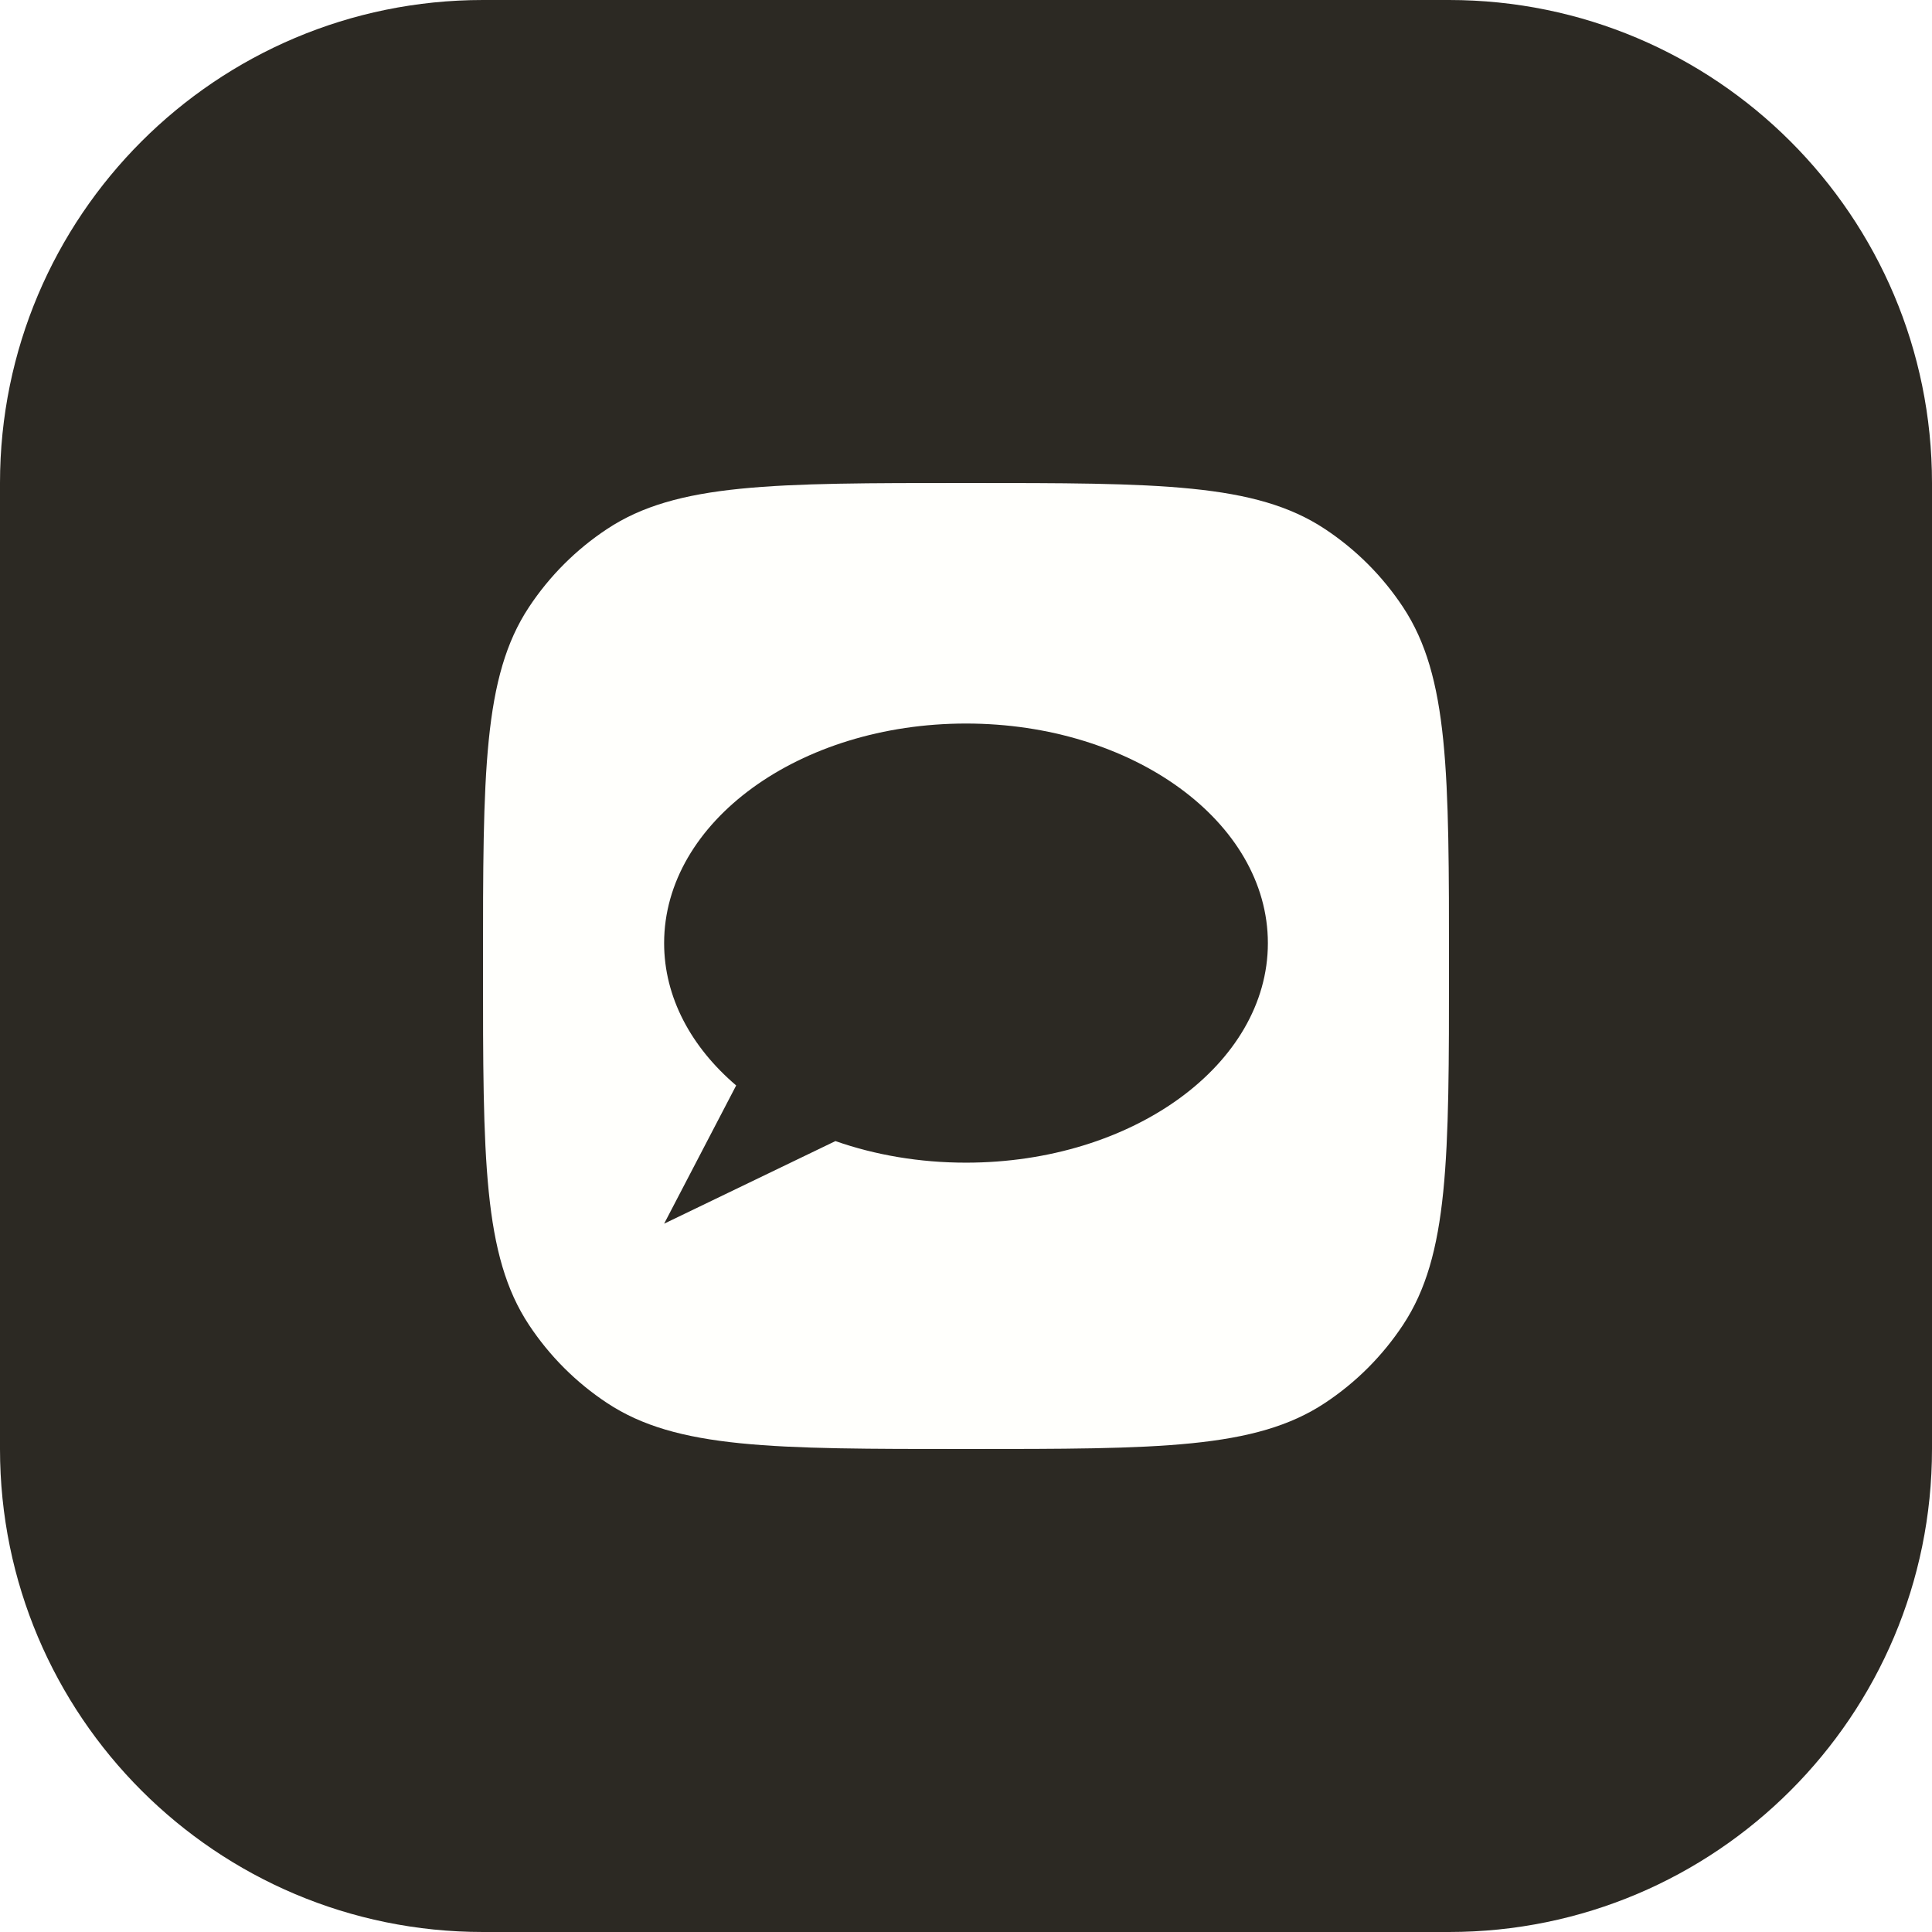
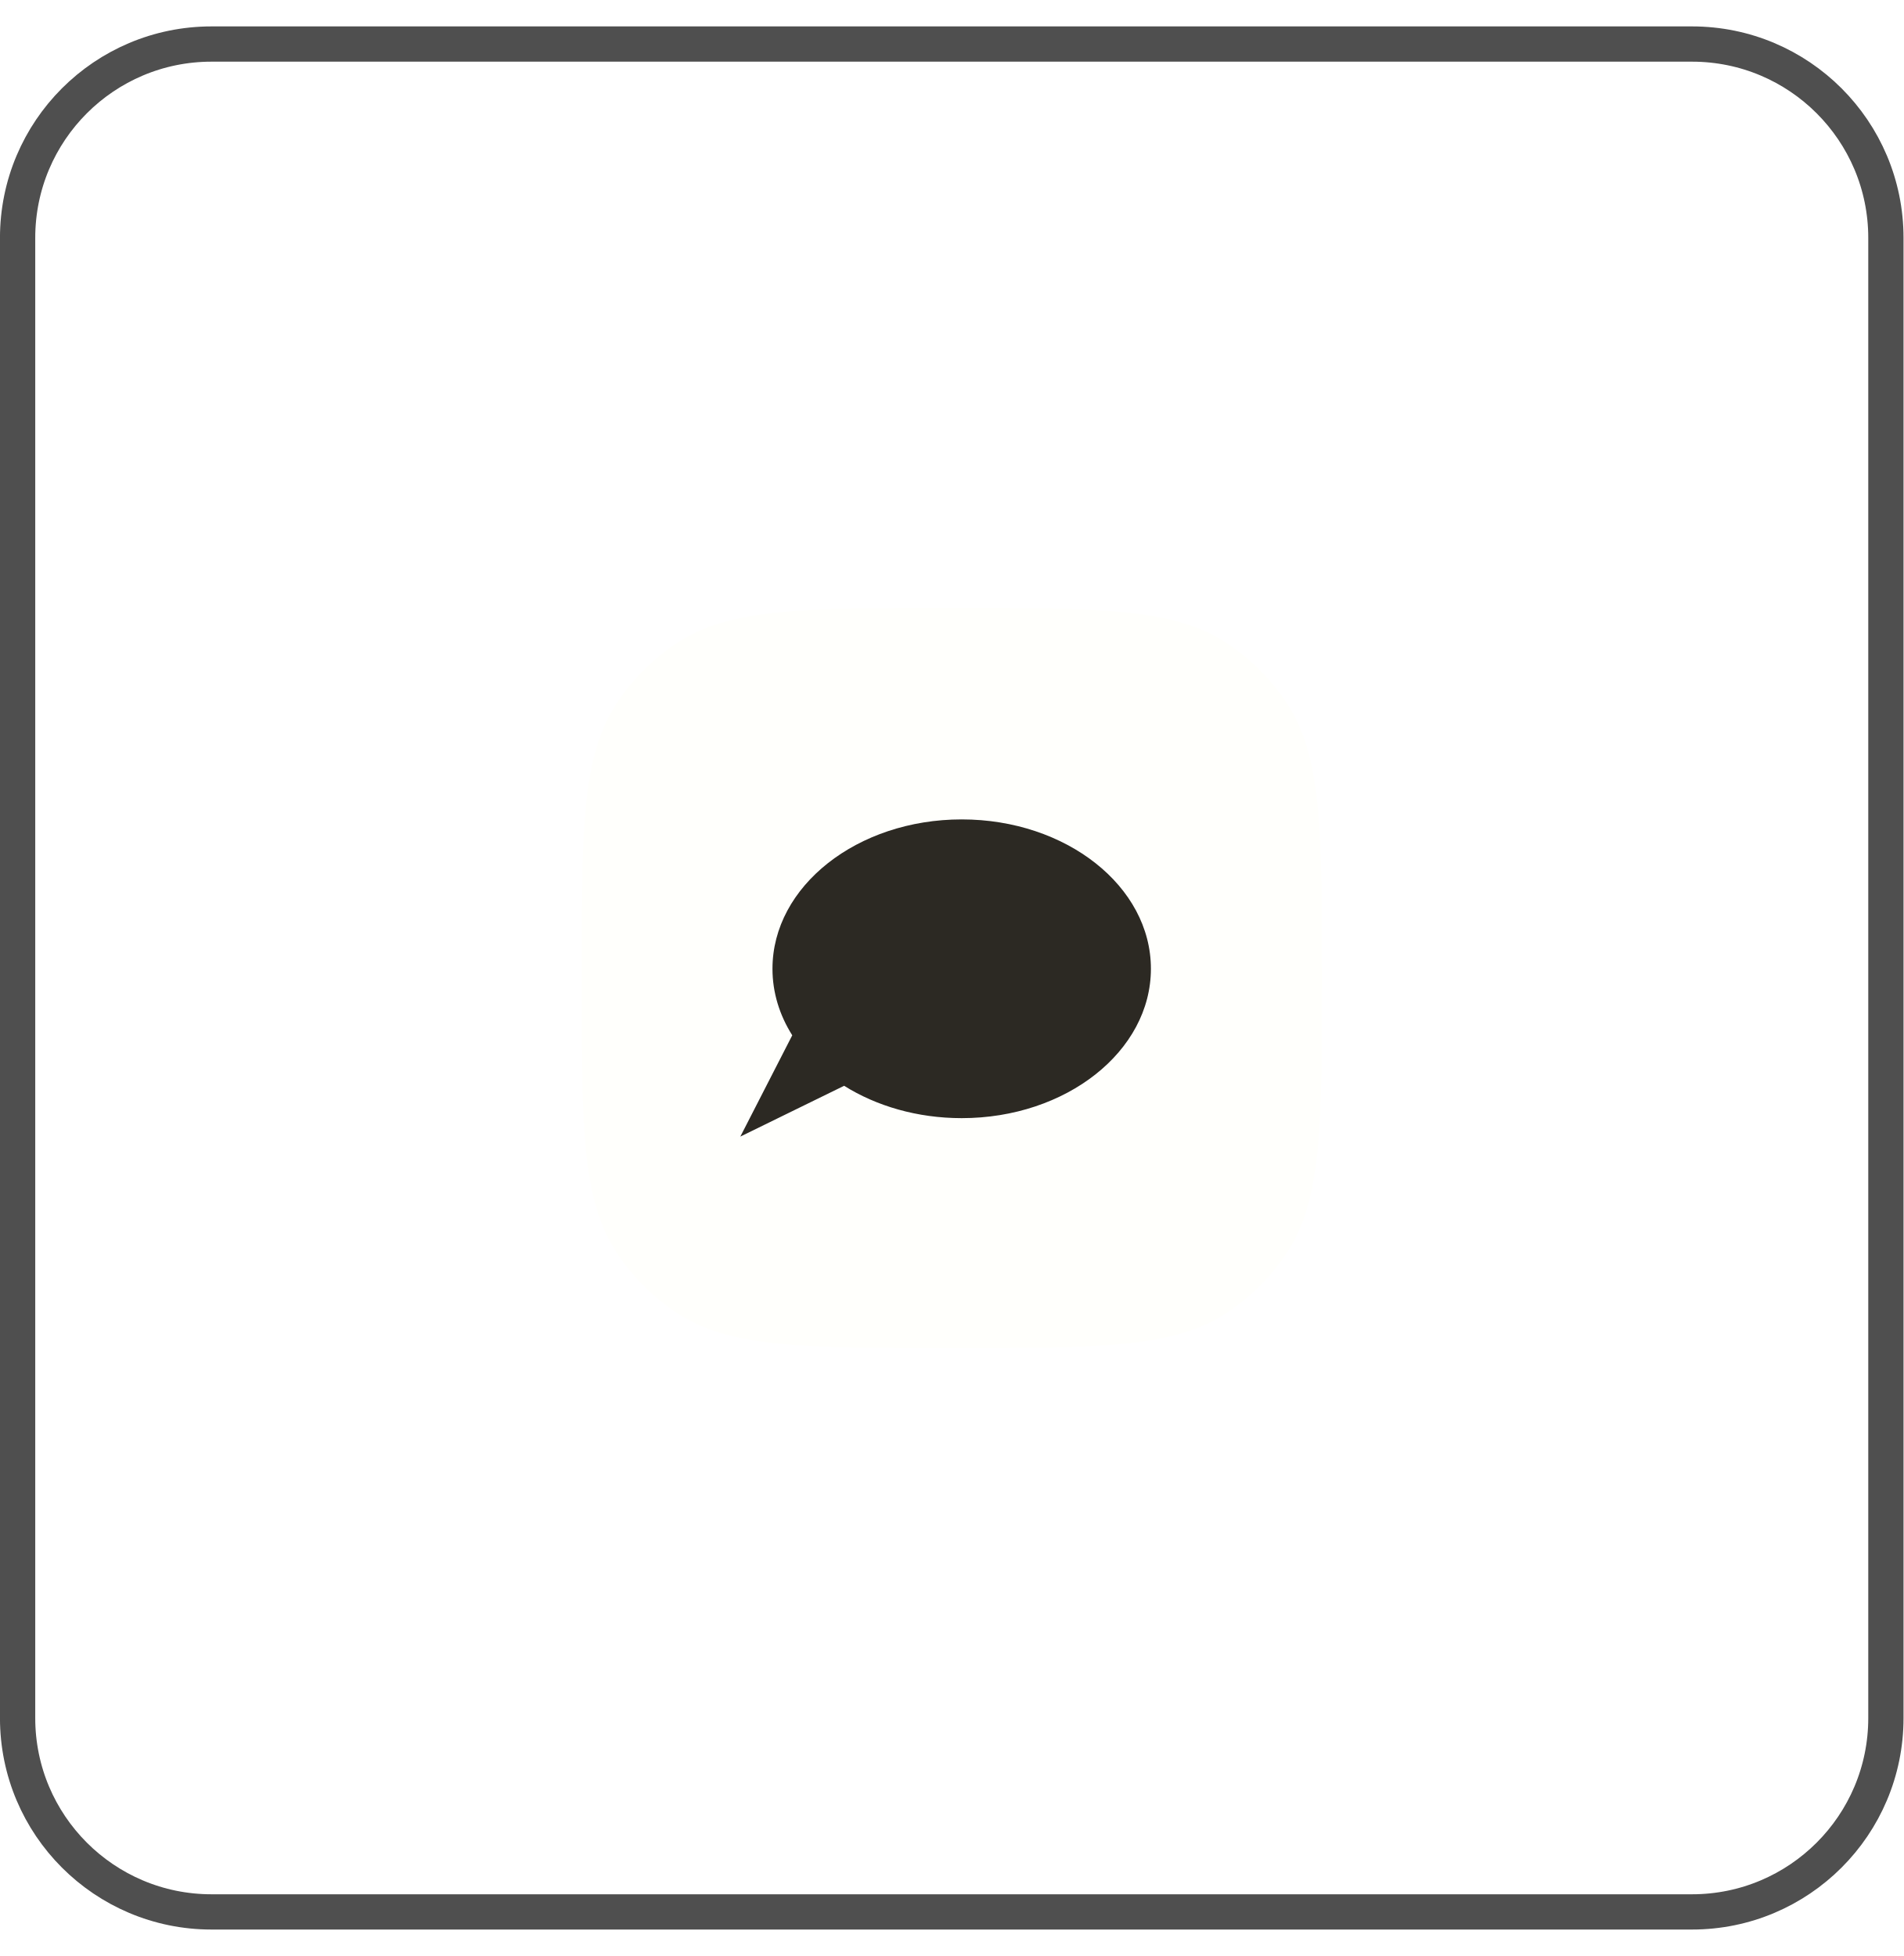
- <svg xmlns="http://www.w3.org/2000/svg" width="24" height="24" viewBox="0 0 24 24" fill="none">
-   <rect width="24" height="24" rx="6" fill="#2C2923" />
-   <path d="M6 12C6 9.603 6 8.405 6.571 7.542C6.826 7.156 7.156 6.826 7.542 6.571C8.405 6 9.603 6 12 6C14.397 6 15.595 6 16.458 6.571C16.844 6.826 17.174 7.156 17.429 7.542C18 8.405 18 9.603 18 12C18 14.397 18 15.595 17.429 16.458C17.174 16.844 16.844 17.174 16.458 17.429C15.595 18 14.397 18 12 18C9.603 18 8.405 18 7.542 17.429C7.156 17.174 6.826 16.844 6.571 16.458C6 15.595 6 14.397 6 12Z" fill="#FFFFFC" />
-   <path fill-rule="evenodd" clip-rule="evenodd" d="M12 14.443C14.071 14.443 15.75 13.222 15.75 11.716C15.75 10.209 14.071 8.988 12 8.988C9.929 8.988 8.25 10.209 8.25 11.716C8.25 12.39 8.587 13.008 9.145 13.484L8.25 15.201L10.378 14.175C10.869 14.347 11.419 14.443 12 14.443Z" fill="#2C2923" />
+ <svg xmlns="http://www.w3.org/2000/svg" width="36" height="37" viewBox="0 0 36 37" fill="none">
+   <rect x="0.333" y="0.833" width="35.333" height="35.333" rx="3.667" stroke="#4F4F4F" stroke-width="0.667" />
+   <path d="M11 18.5C11 15.704 11 14.306 11.666 13.299C11.964 12.849 12.349 12.464 12.799 12.166C13.806 11.5 15.204 11.5 18 11.5C20.796 11.5 22.194 11.5 23.201 12.166C23.651 12.464 24.036 12.849 24.334 13.299C25 14.306 25 15.704 25 18.5C25 21.296 25 22.694 24.334 23.701C24.036 24.151 23.651 24.536 23.201 24.834C22.194 25.5 20.796 25.5 18 25.5C15.204 25.5 13.806 25.5 12.799 24.834C12.349 24.536 11.964 24.151 11.666 23.701C11 22.694 11 21.296 11 18.5Z" fill="#FFFFFC" />
+   <path fill-rule="evenodd" clip-rule="evenodd" d="M18.188 21.151C20.164 21.151 21.766 19.886 21.766 18.325C21.766 16.765 20.164 15.5 18.188 15.5C16.212 15.5 14.609 16.765 14.609 18.325C14.609 18.778 14.744 19.205 14.983 19.584L14.001 21.5L15.964 20.539C16.575 20.922 17.347 21.151 18.188 21.151Z" fill="#2C2923" />
</svg>
